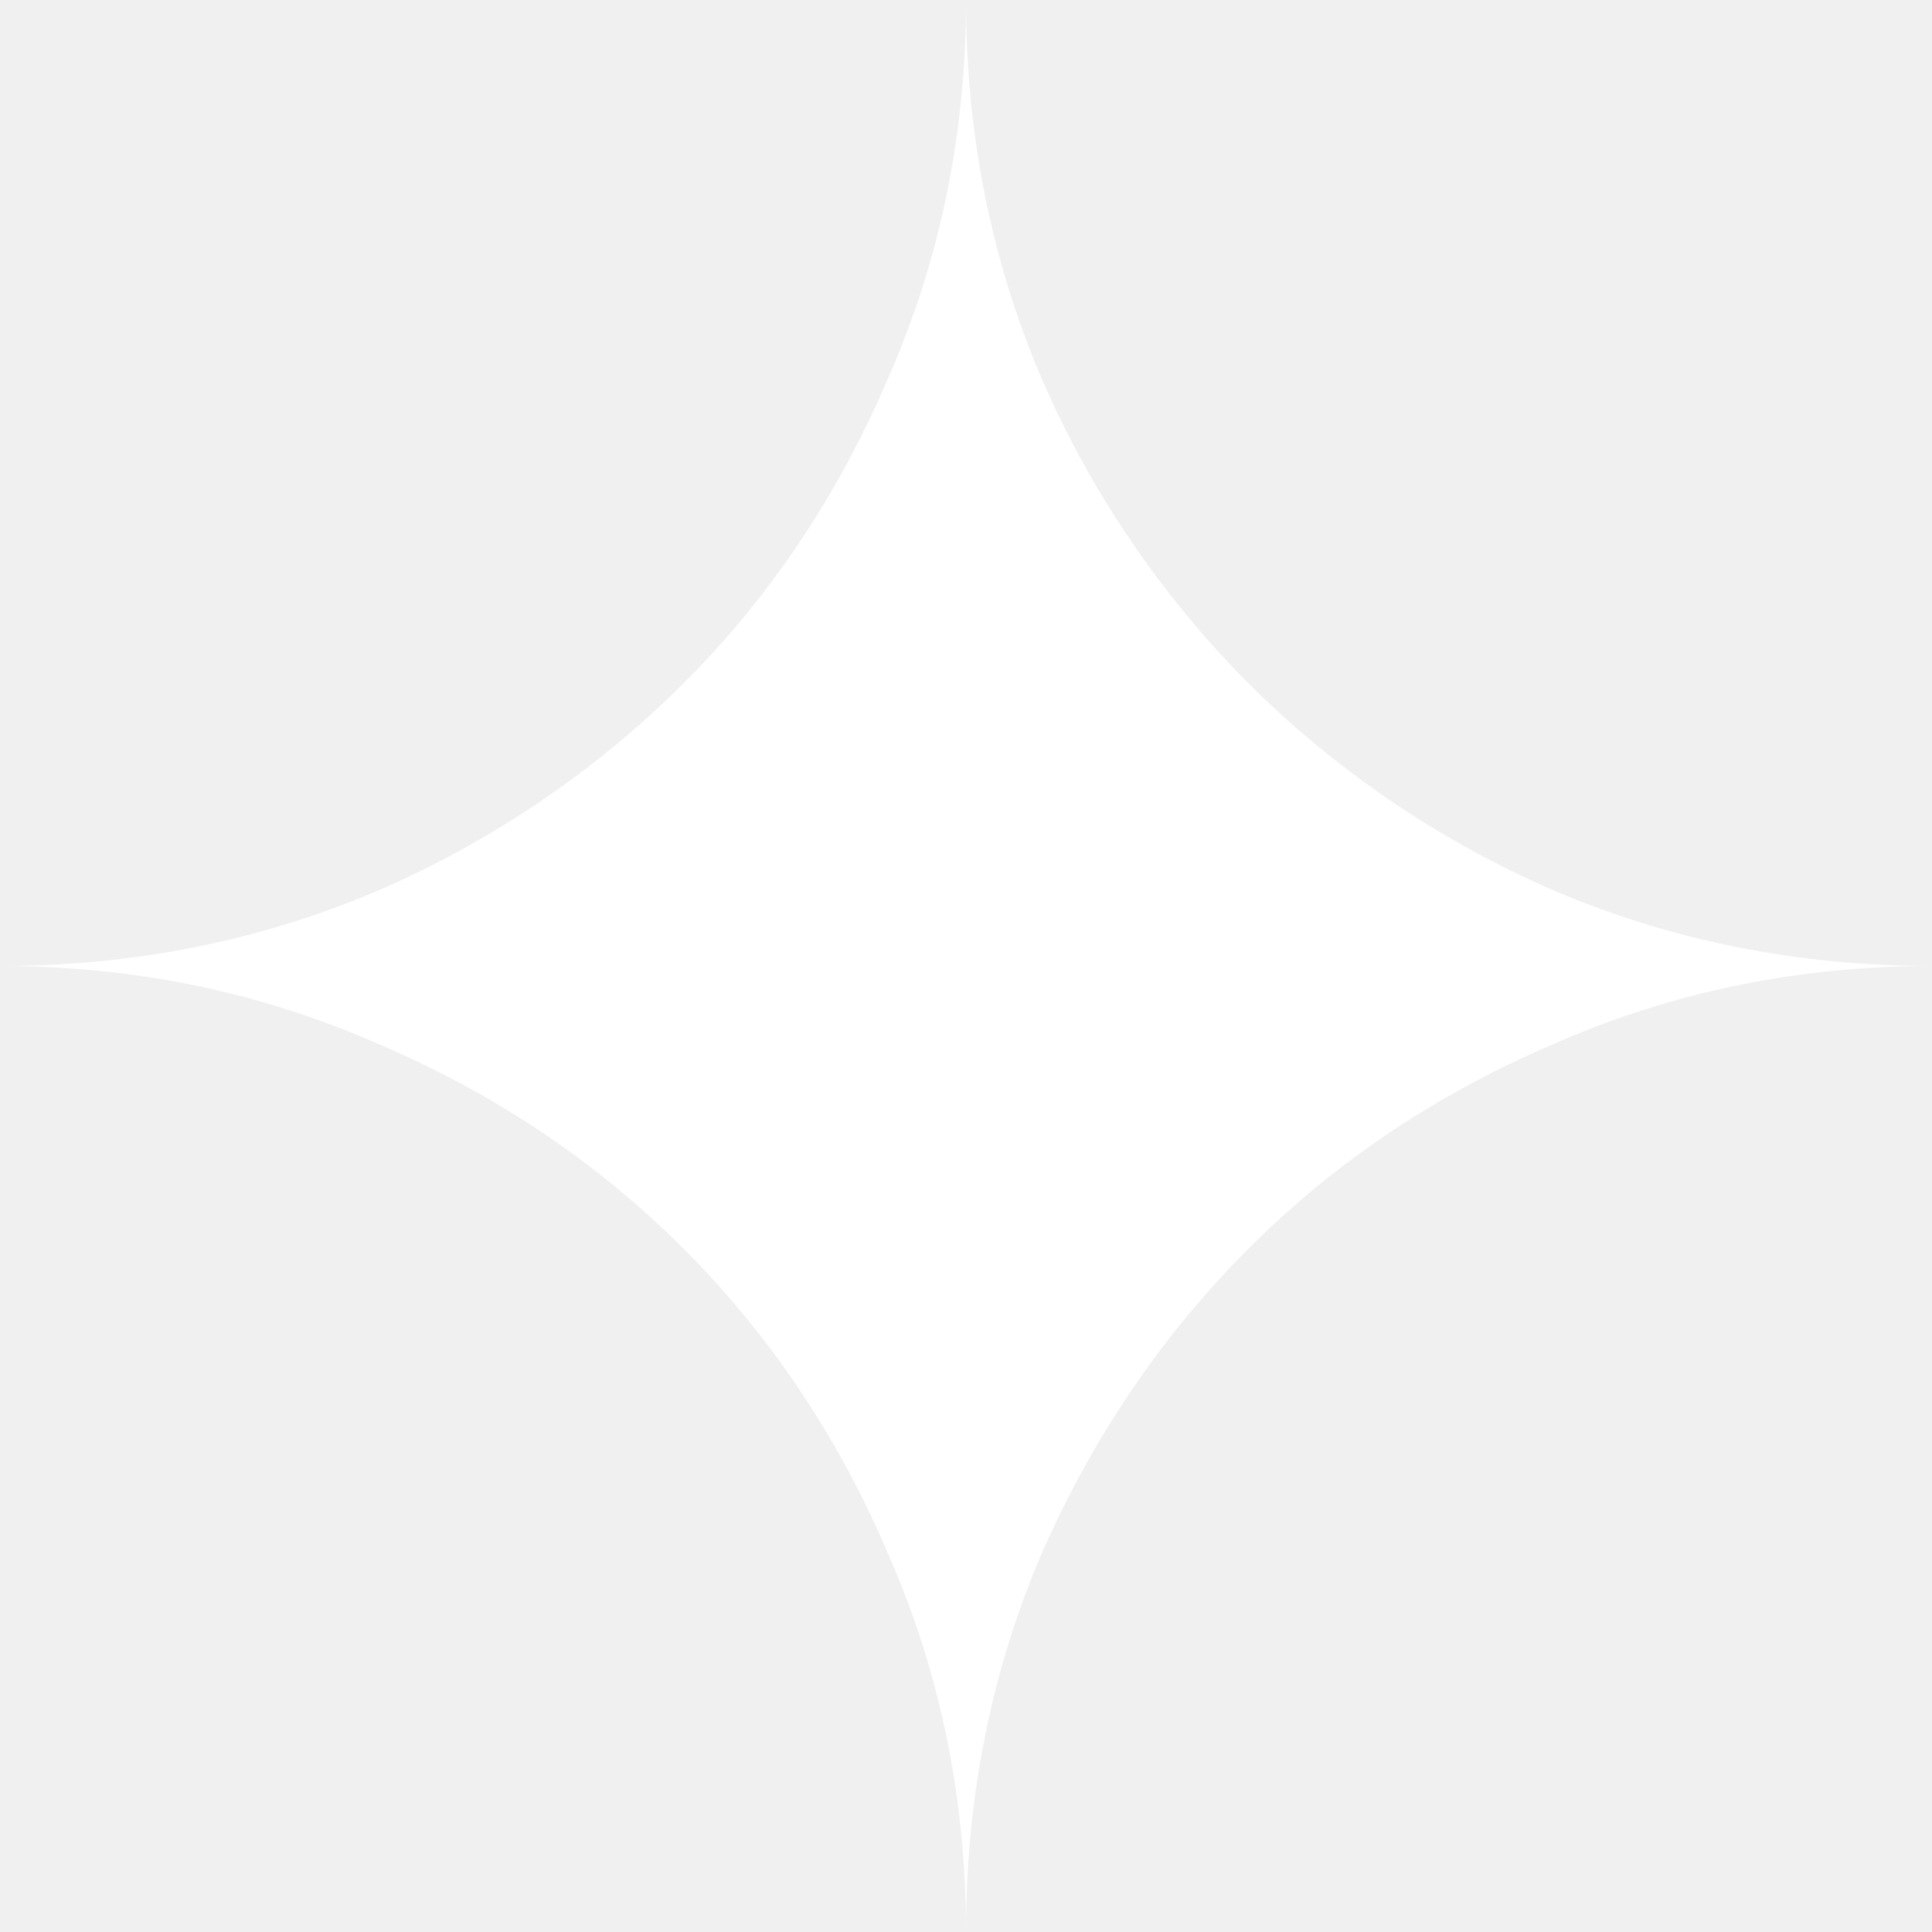
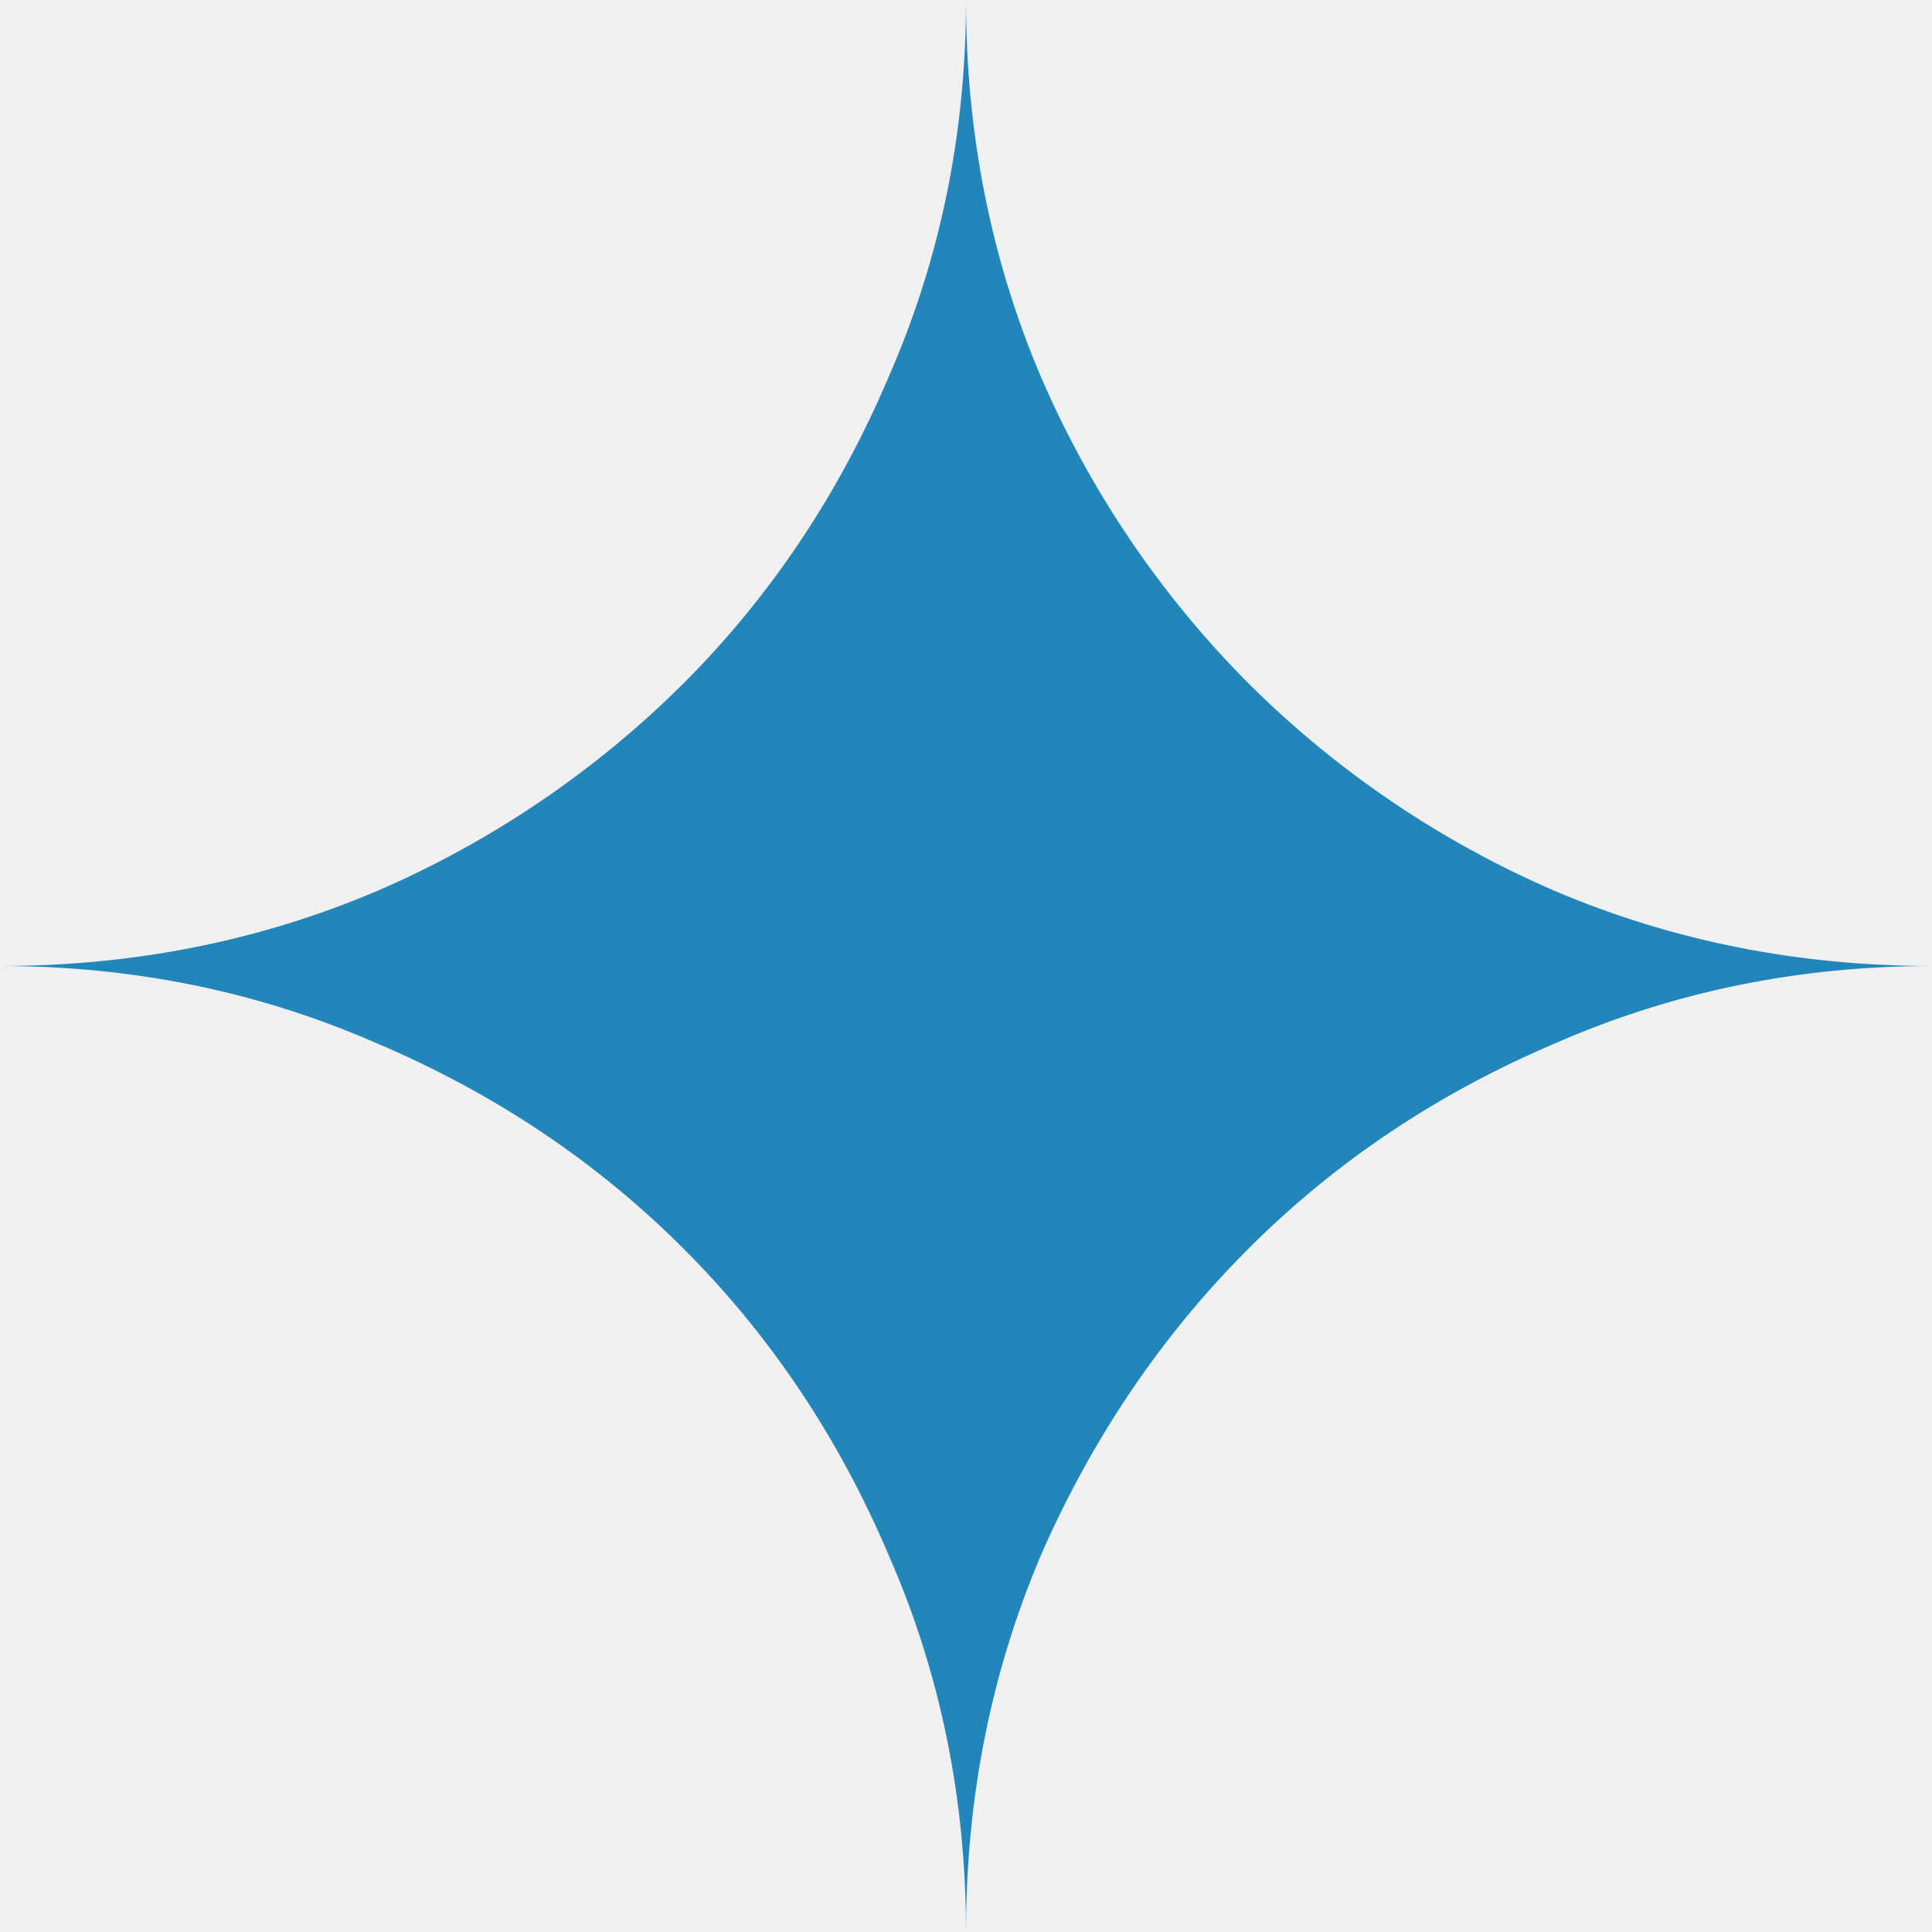
- <svg xmlns="http://www.w3.org/2000/svg" fill="#ffffff" role="img" viewBox="0 0 24 24">
+ <svg xmlns="http://www.w3.org/2000/svg" fill="#2286BA" role="img" viewBox="0 0 24 24">
  <path d="M11.04 19.32Q12 21.51 12 24q0-2.49.93-4.68.96-2.19 2.58-3.81t3.81-2.55Q21.51 12 24 12q-2.49 0-4.68-.93a12.3 12.3 0 0 1-3.81-2.58 12.3 12.3 0 0 1-2.58-3.81Q12 2.49 12 0q0 2.49-.96 4.68-.93 2.19-2.55 3.81a12.3 12.3 0 0 1-3.81 2.58Q2.49 12 0 12q2.49 0 4.68.96 2.19.93 3.81 2.55t2.55 3.81" />
</svg>
